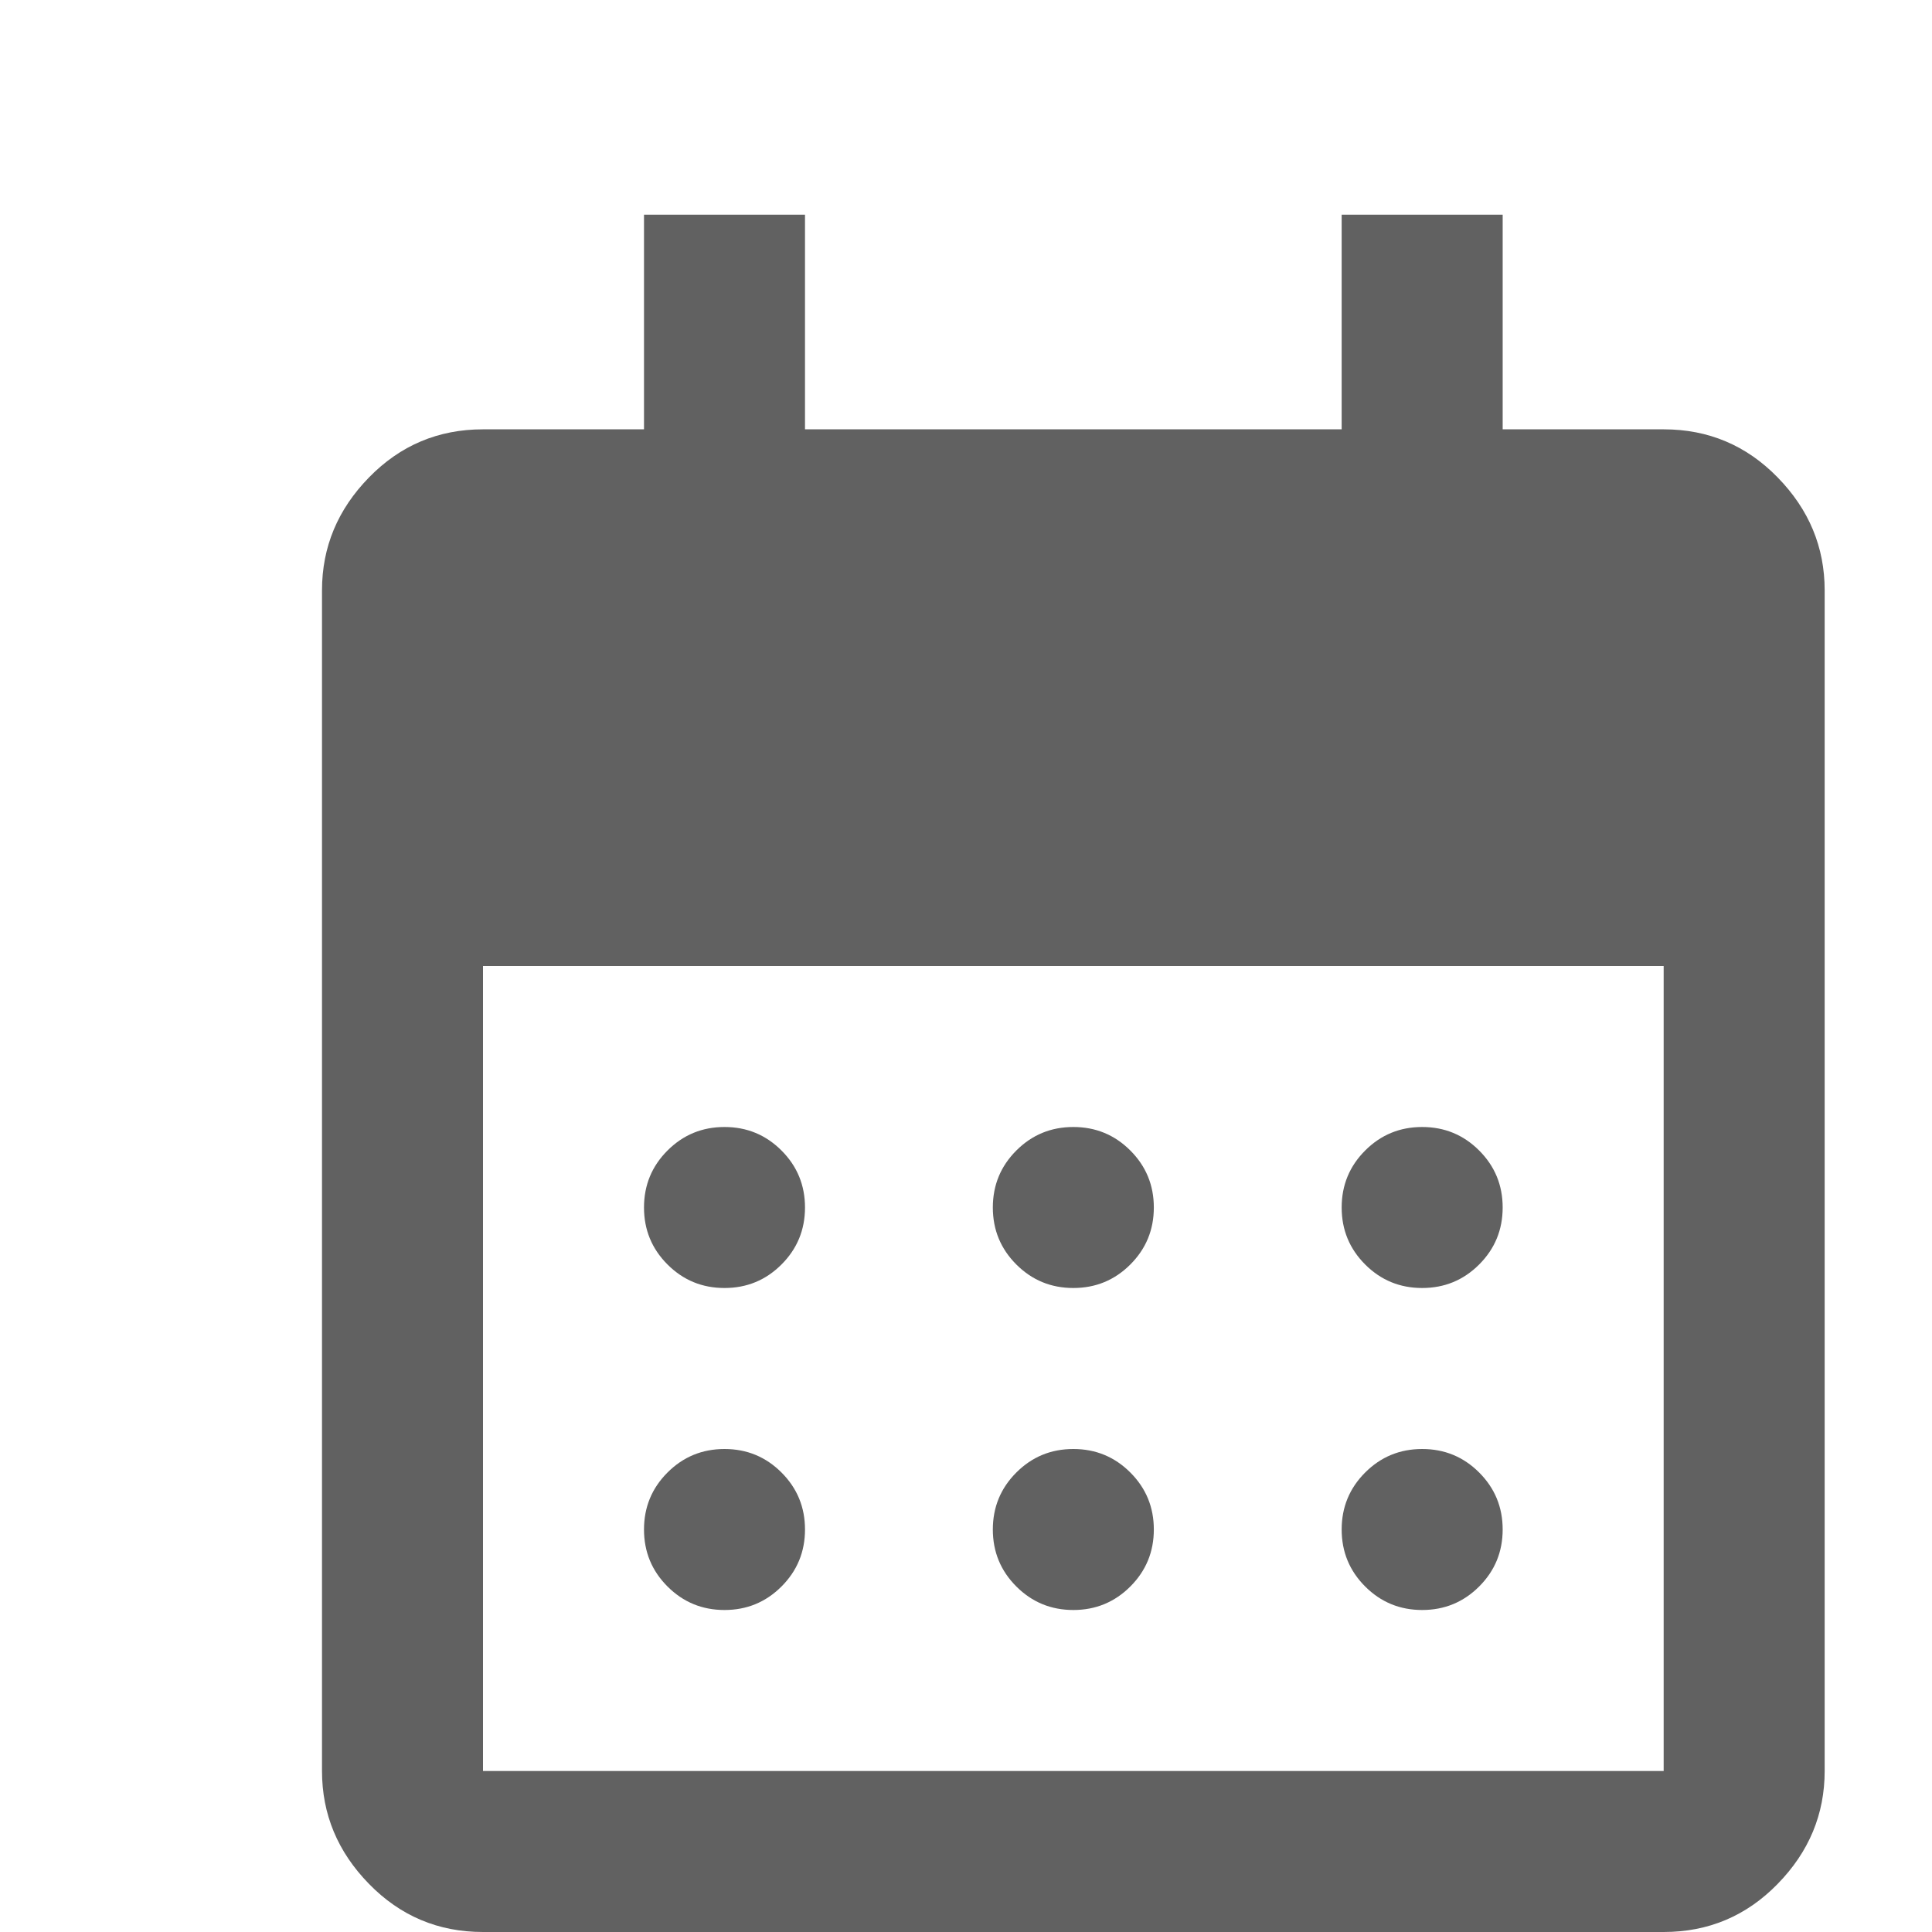
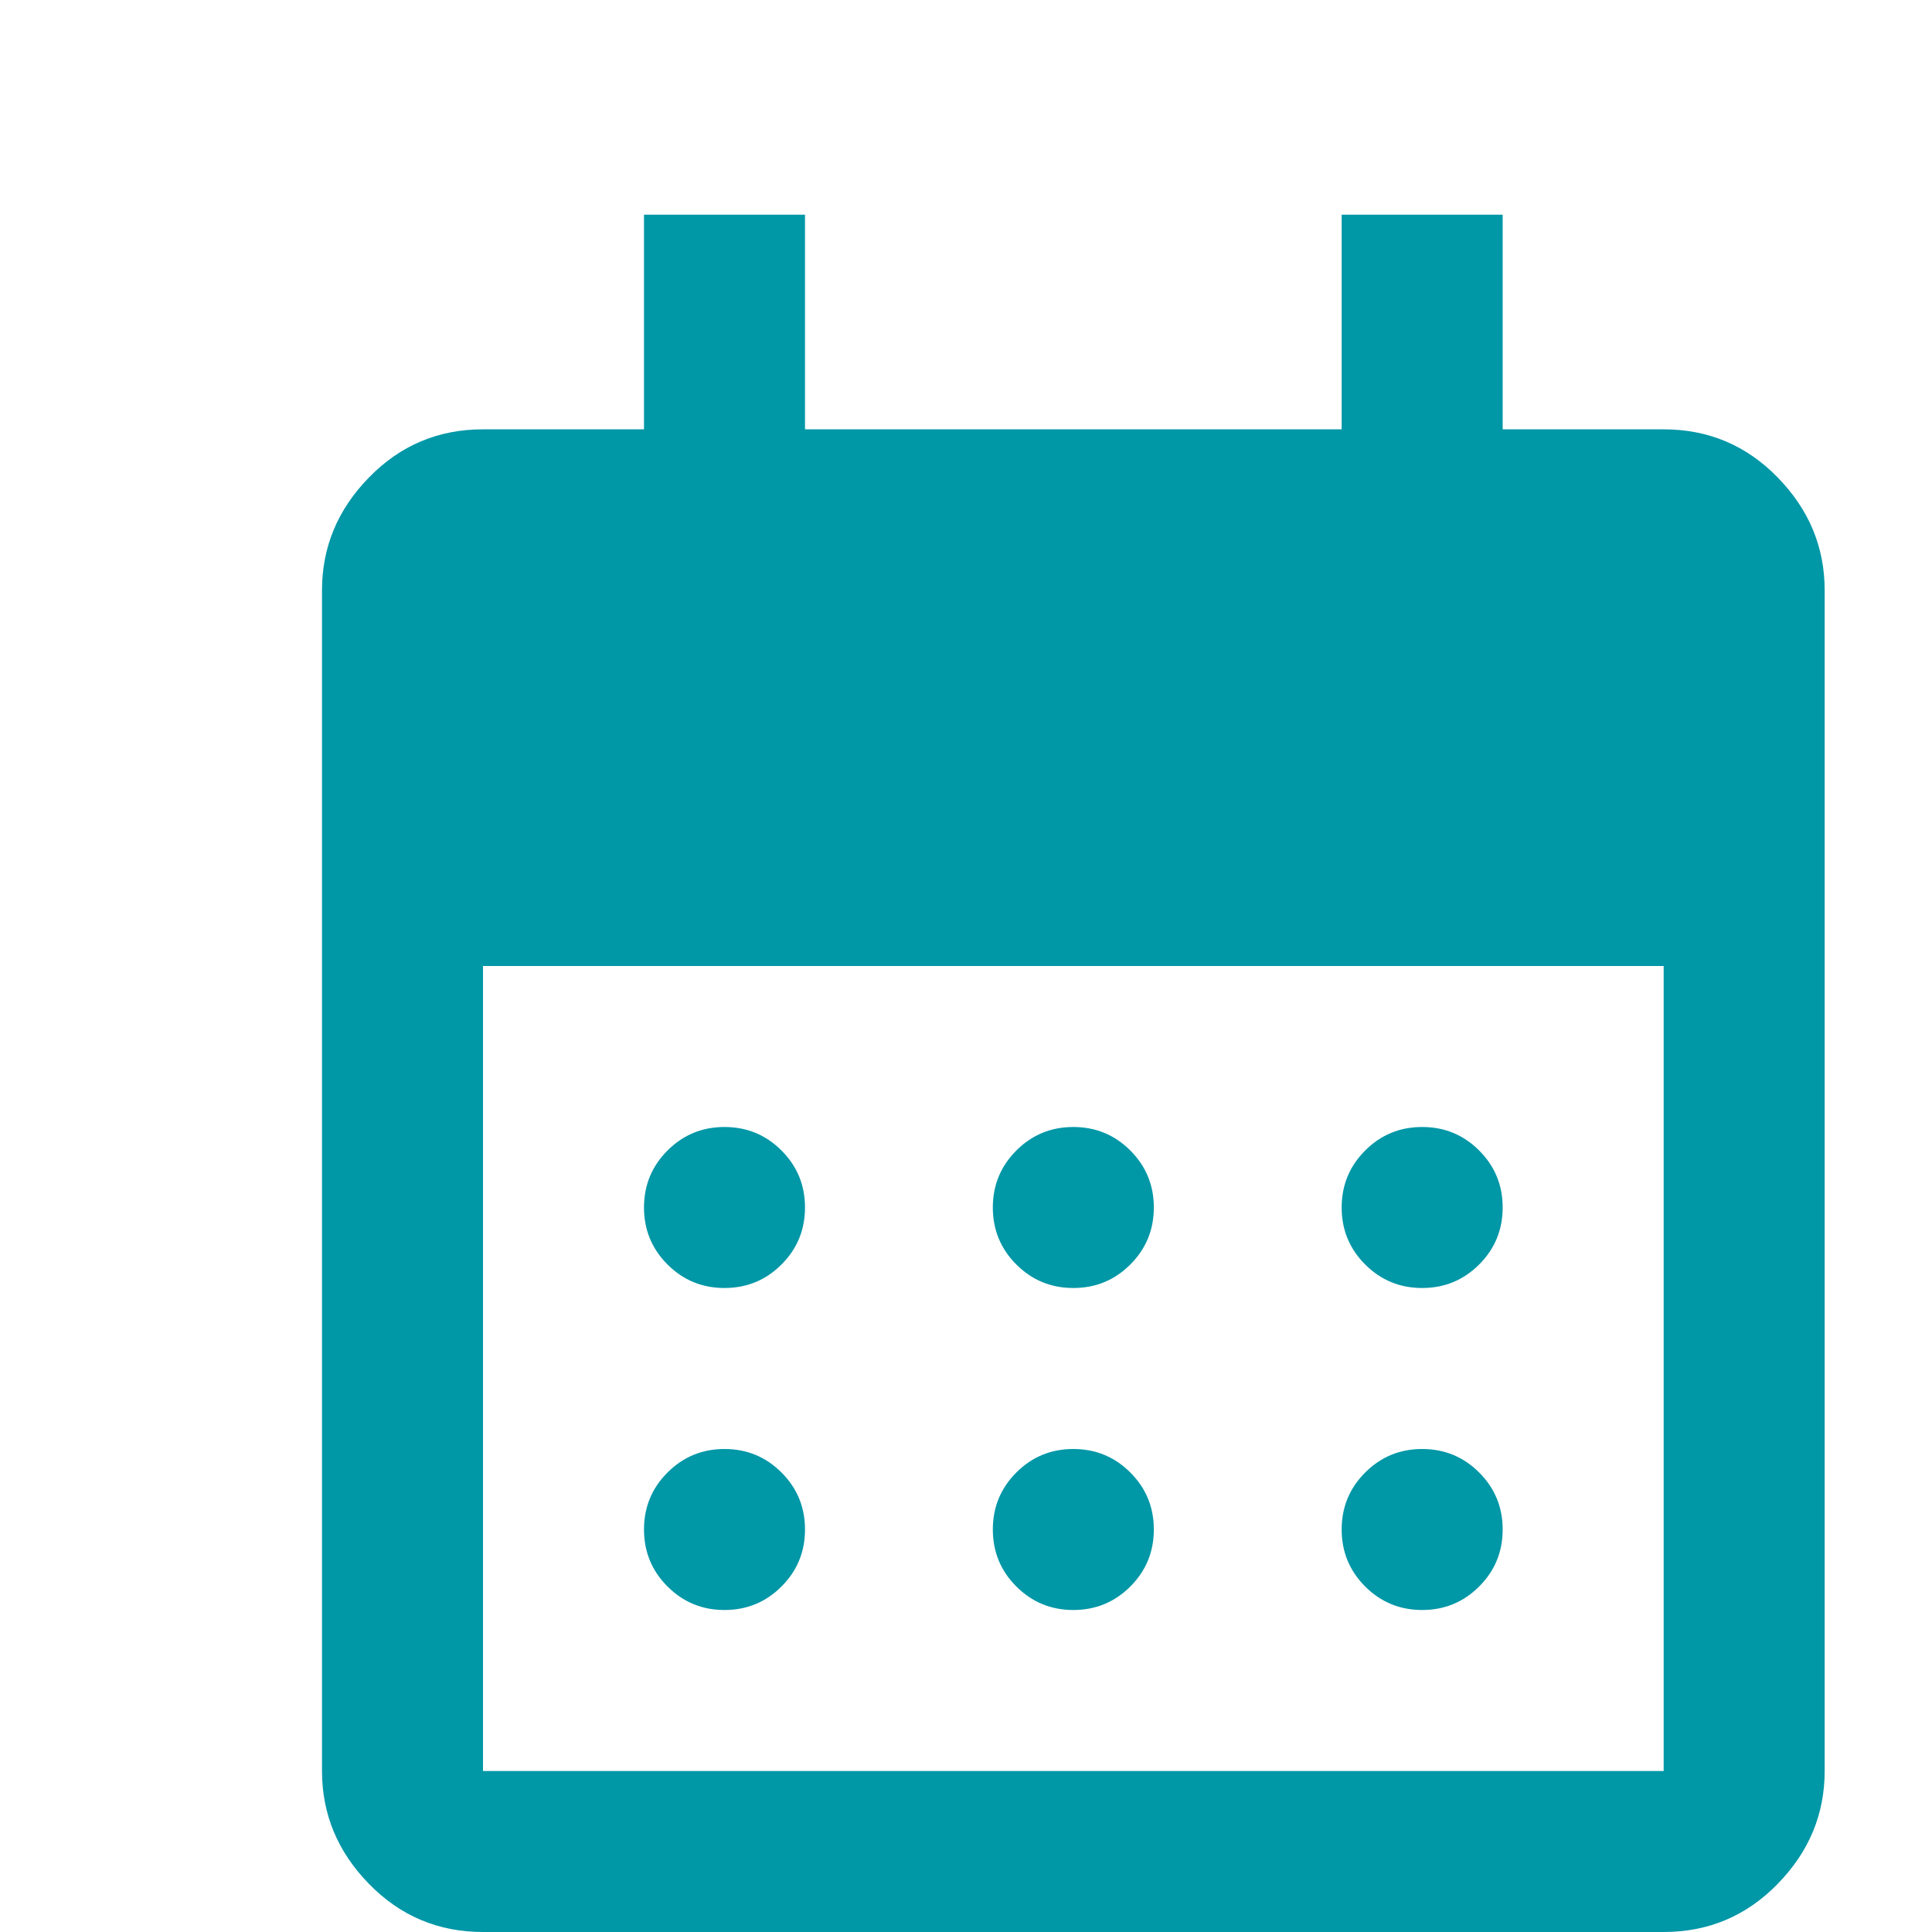
<svg xmlns="http://www.w3.org/2000/svg" viewBox="0 0 18 18" height="16px" width="16px">
-   <path class="jp-icon3" fill="#616161" d="M10 12q-.312 0-.531-.219-.219-.219-.219-.531 0-.312.219-.531.219-.219.531-.219.312 0 .531.219.219.219.219.531 0 .312-.219.531Q10.312 12 10 12Zm-3.25 0q-.312 0-.531-.219Q6 11.562 6 11.25q0-.312.219-.531.219-.219.531-.219.312 0 .531.219.219.219.219.531 0 .312-.219.531Q7.062 12 6.75 12Zm6.5 0q-.312 0-.531-.219-.219-.219-.219-.531 0-.312.219-.531.219-.219.531-.219.312 0 .531.219.219.219.219.531 0 .312-.219.531-.219.219-.531.219ZM10 15q-.312 0-.531-.219-.219-.219-.219-.531 0-.312.219-.531.219-.219.531-.219.312 0 .531.219.219.219.219.531 0 .312-.219.531Q10.312 15 10 15Zm-3.25 0q-.312 0-.531-.219Q6 14.562 6 14.25q0-.312.219-.531.219-.219.531-.219.312 0 .531.219.219.219.219.531 0 .312-.219.531Q7.062 15 6.75 15Zm6.5 0q-.312 0-.531-.219-.219-.219-.219-.531 0-.312.219-.531.219-.219.531-.219.312 0 .531.219.219.219.219.531 0 .312-.219.531-.219.219-.531.219ZM4.5 18q-.625 0-1.062-.448Q3 17.104 3 16.5v-11q0-.604.438-1.052Q3.875 4 4.5 4H6V2h1.5v2h5V2H14v2h1.5q.625 0 1.062.448Q17 4.896 17 5.5v11q0 .604-.438 1.052Q16.125 18 15.5 18Zm0-1.5h11V9h-11v7.5Z" />
+   <path fill="#0097A7" d="M10 12q-.312 0-.531-.219-.219-.219-.219-.531 0-.312.219-.531.219-.219.531-.219.312 0 .531.219.219.219.219.531 0 .312-.219.531Q10.312 12 10 12Zm-3.25 0q-.312 0-.531-.219Q6 11.562 6 11.25q0-.312.219-.531.219-.219.531-.219.312 0 .531.219.219.219.219.531 0 .312-.219.531Q7.062 12 6.75 12Zm6.5 0q-.312 0-.531-.219-.219-.219-.219-.531 0-.312.219-.531.219-.219.531-.219.312 0 .531.219.219.219.219.531 0 .312-.219.531-.219.219-.531.219ZM10 15q-.312 0-.531-.219-.219-.219-.219-.531 0-.312.219-.531.219-.219.531-.219.312 0 .531.219.219.219.219.531 0 .312-.219.531Q10.312 15 10 15Zm-3.25 0q-.312 0-.531-.219Q6 14.562 6 14.25q0-.312.219-.531.219-.219.531-.219.312 0 .531.219.219.219.219.531 0 .312-.219.531Q7.062 15 6.75 15Zm6.5 0q-.312 0-.531-.219-.219-.219-.219-.531 0-.312.219-.531.219-.219.531-.219.312 0 .531.219.219.219.219.531 0 .312-.219.531-.219.219-.531.219ZM4.5 18q-.625 0-1.062-.448Q3 17.104 3 16.5v-11q0-.604.438-1.052Q3.875 4 4.5 4H6V2h1.5v2h5V2H14v2h1.5q.625 0 1.062.448Q17 4.896 17 5.5v11q0 .604-.438 1.052Q16.125 18 15.5 18Zm0-1.5h11V9h-11v7.5Z" />
</svg>
